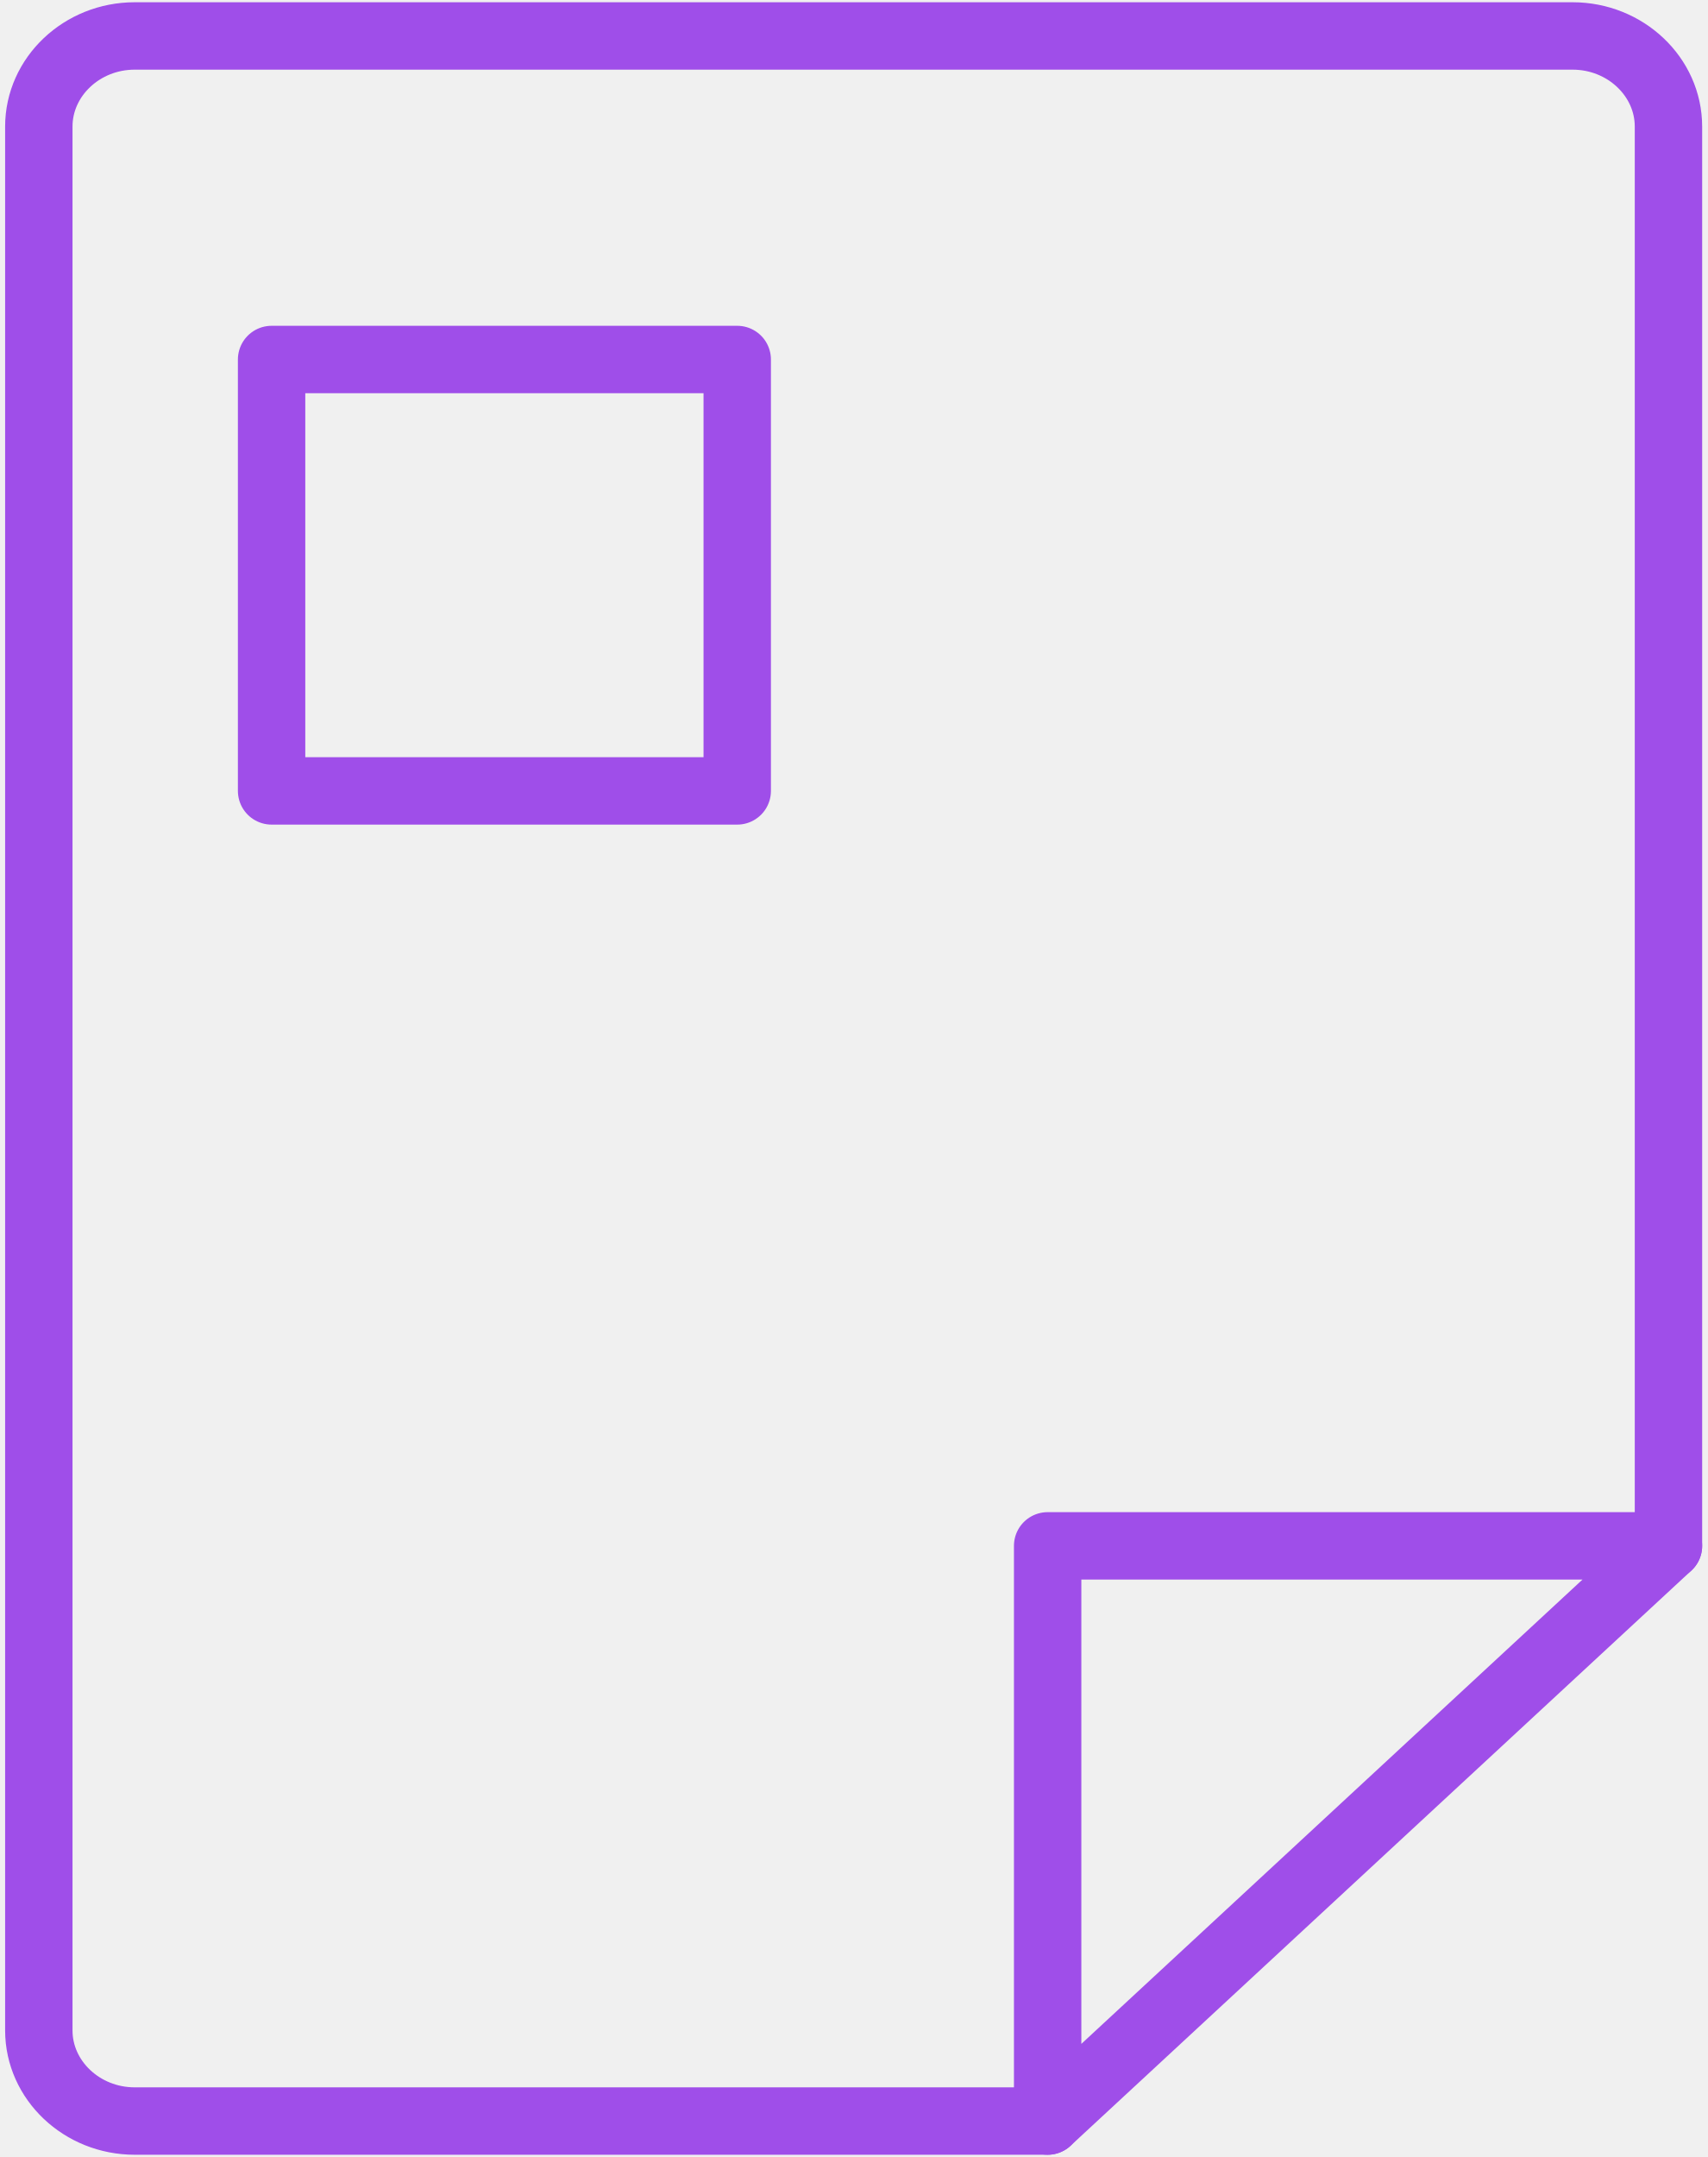
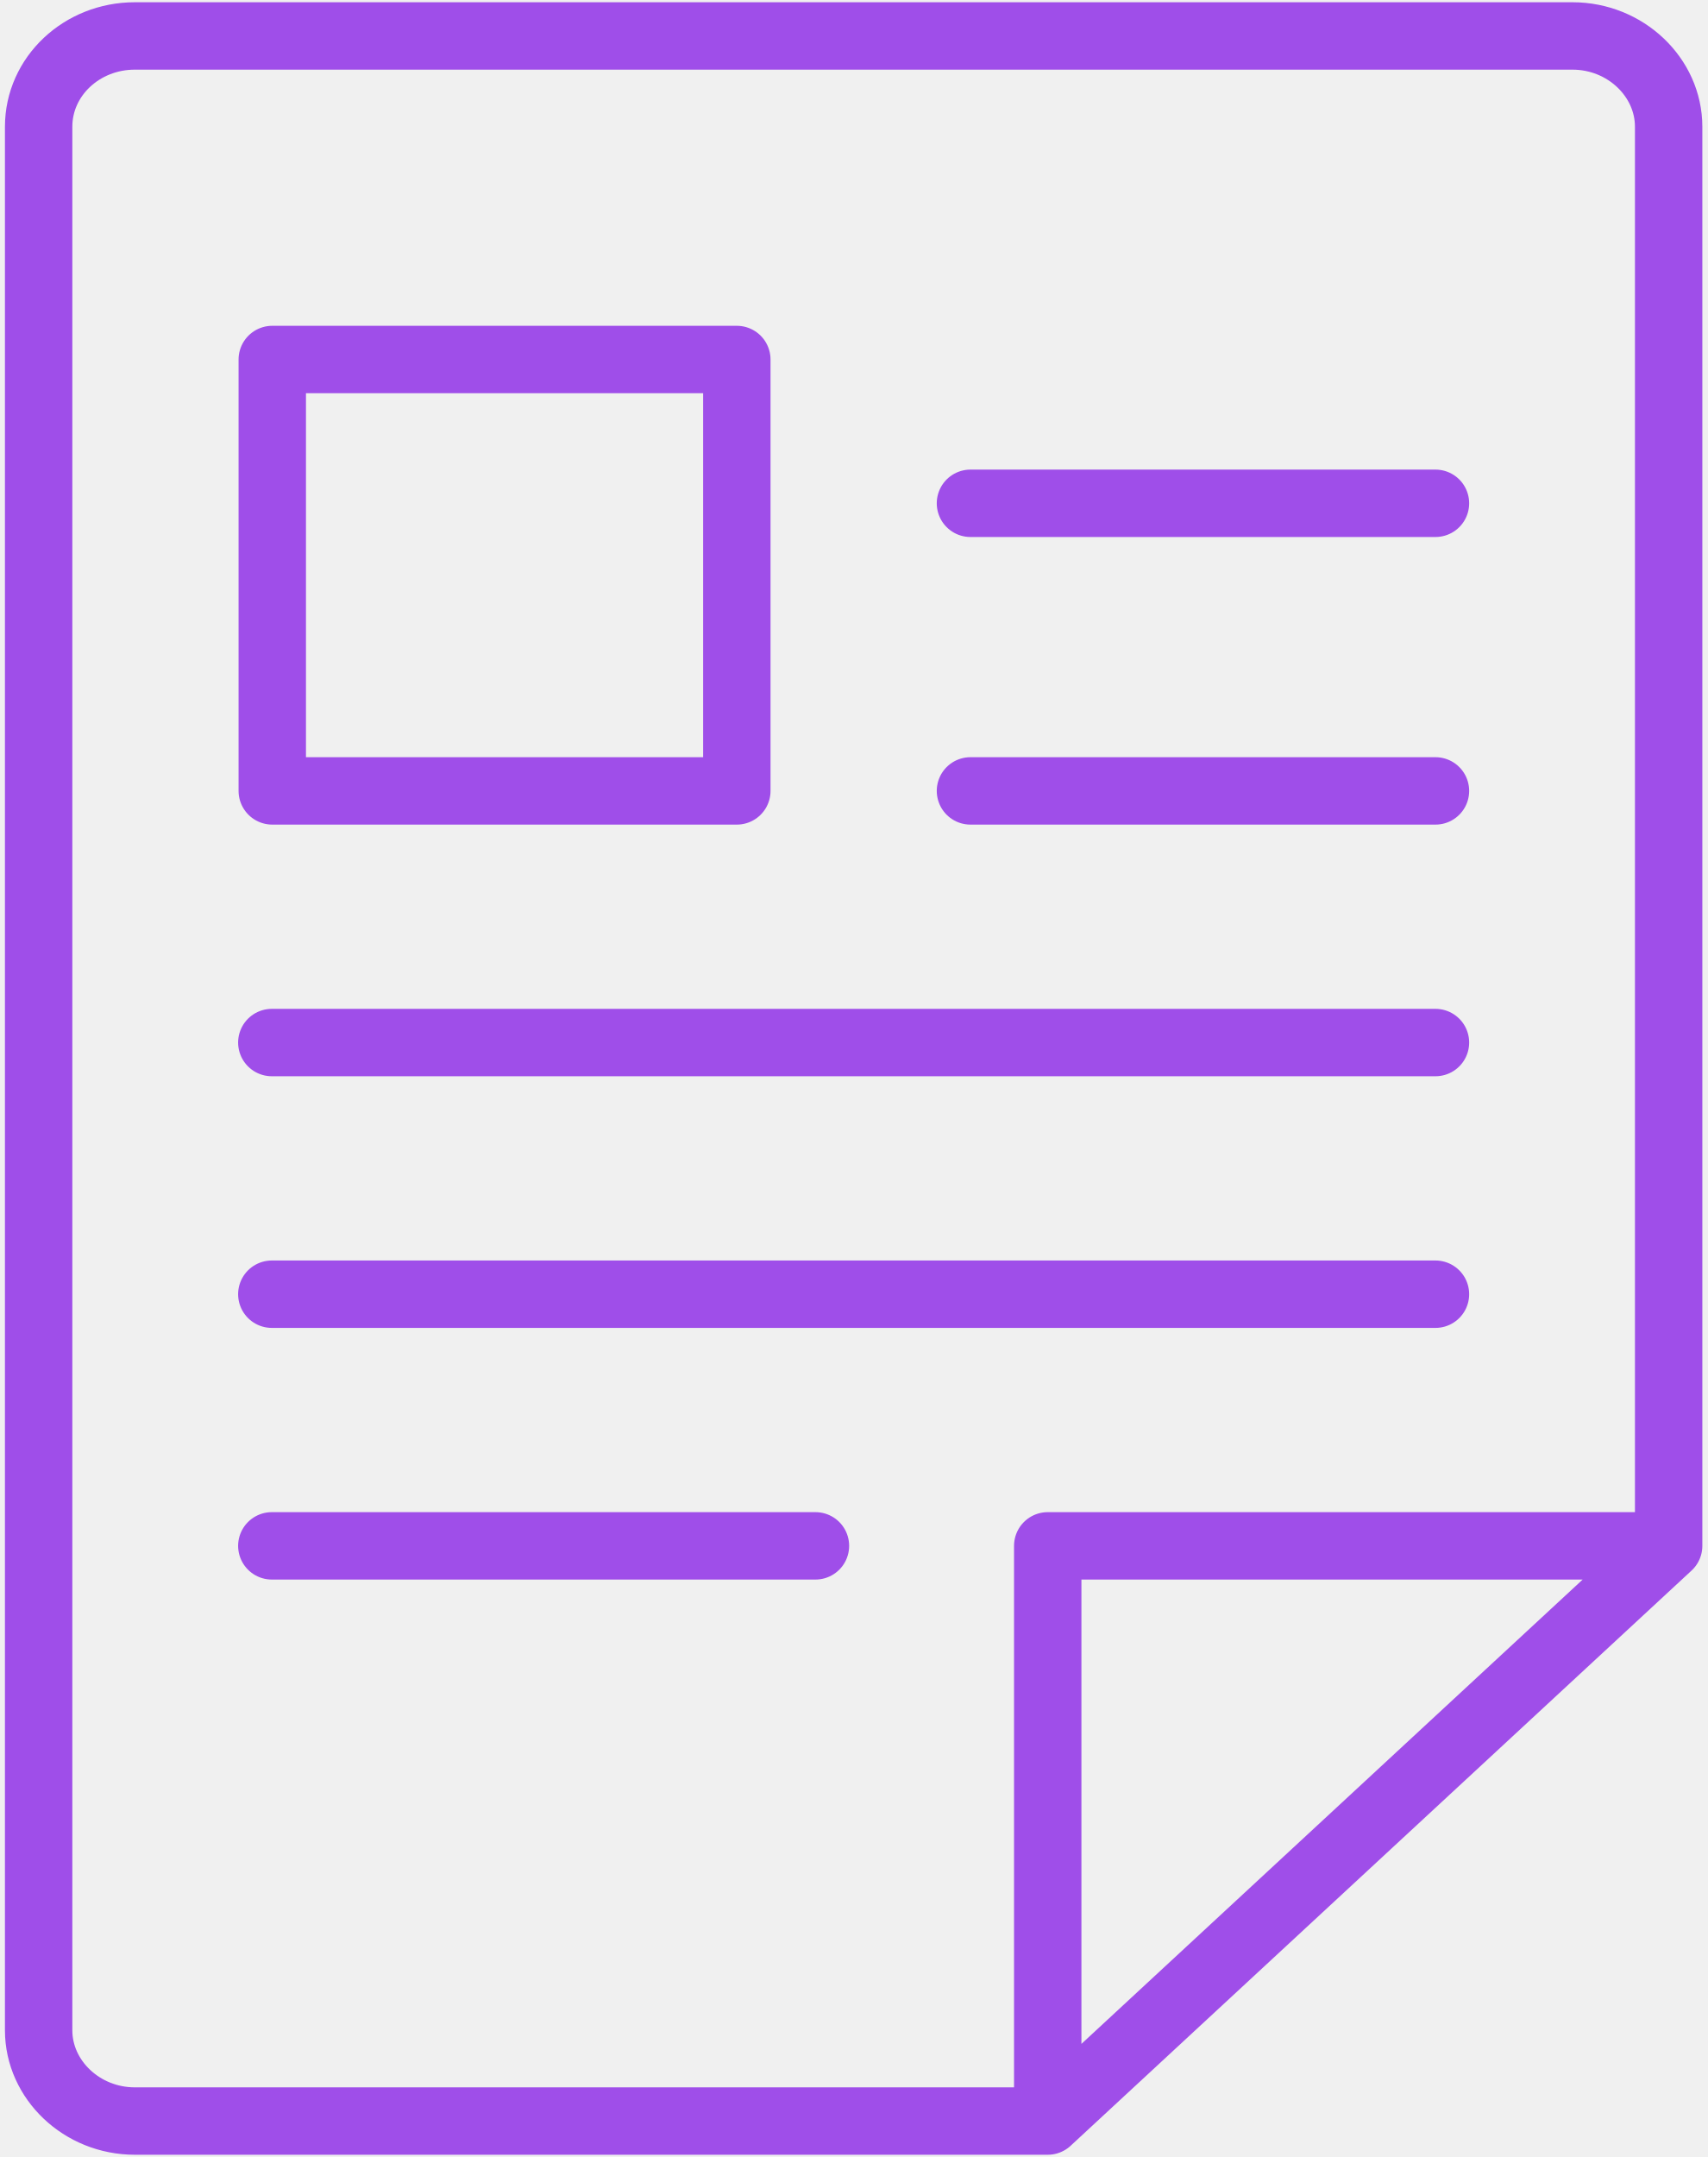
- <svg xmlns="http://www.w3.org/2000/svg" xmlns:xlink="http://www.w3.org/1999/xlink" width="38px" height="48px" viewBox="0 0 38 48" version="1.1">
-   <defs>
-     <path id="path-1" d="M0,0 L38,0 L38,48 L0,48 L0,0 Z" />
-   </defs>
-   <g id="-Blog" stroke="none" stroke-width="1" fill="none" fill-rule="evenodd">
-     <g id="Taxonomy-view" transform="translate(-100, -1216)">
-       <g id="Group" transform="translate(100, 1216)">
-         <path d="M37.136,34.4 L37.136,2.817 C37.136,1.708 36.177,0.8 35.002,0.8 L2.998,0.8 C1.823,0.8 0.864,1.708 0.864,2.817 L0.864,45.182 C0.864,46.292 1.823,47.2 2.998,47.2 L23.318,47.2" id="Stroke-1" stroke="#9F4EE9" stroke-width="1.5" stroke-linecap="round" stroke-linejoin="round" />
-         <path d="M37.136,34.4 L23.318,34.4 L23.318,47.2 L37.136,34.4 L37.136,34.4 Z" id="Stroke-3" stroke="#9F4EE9" stroke-width="1.5" stroke-linecap="round" stroke-linejoin="round" />
-         <mask id="mask-2" fill="white">
-           <use xlink:href="#path-1" />
-         </mask>
-         <g id="Clip-6" />
-         <path d="M16.409,17.6 L6.045,17.6 L6.045,8 L16.409,8 L16.409,17.6 Z" id="Stroke-5" stroke="#9F4EE9" stroke-width="1.5" stroke-linecap="round" stroke-linejoin="round" mask="url(#mask-2)" />
-         <path d="M6.045,23.2 L31.955,23.2" id="Stroke-7" stroke="#9F4EE9" stroke-width="1.5" stroke-linecap="round" stroke-linejoin="round" mask="url(#mask-2)" />
-         <path d="M21.591,17.6 L31.955,17.6" id="Stroke-8" stroke="#9F4EE9" stroke-width="1.5" stroke-linecap="round" stroke-linejoin="round" mask="url(#mask-2)" />
-         <path d="M21.591,11.2 L31.955,11.2" id="Stroke-9" stroke="#9F4EE9" stroke-width="1.5" stroke-linecap="round" stroke-linejoin="round" mask="url(#mask-2)" />
-         <path d="M6.045,28.8 L31.955,28.8" id="Stroke-10" stroke="#9F4EE9" stroke-width="1.5" stroke-linecap="round" stroke-linejoin="round" mask="url(#mask-2)" />
-         <path d="M6.045,34.4 L18.136,34.4" id="Stroke-11" stroke="#9F4EE9" stroke-width="1.5" stroke-linecap="round" stroke-linejoin="round" mask="url(#mask-2)" />
-       </g>
-     </g>
-   </g>
+ <svg xmlns="http://www.w3.org/2000/svg" viewBox="0 0 38 48">
+   <path fill="none" fill-rule="evenodd" stroke="#9F4EE9" stroke-width="1.5" stroke-linecap="round" stroke-linejoin="round" d="M37.14 34.4V2.82c0-1.1-.96-2.02-2.14-2.02H3C1.82.8.86 1.7.86 2.82v42.36c0 1.1.96 2.02 2.14 2.02h20.32 M37.14 34.4H23.32v12.8l13.82-12.8z M16.4 17.6H6.06V8H16.4v9.6zM6.05 23.2h25.9M21.6 17.6h10.35M21.6 11.2h10.35M6.05 28.8h25.9M6.05 34.4h12.1" />
</svg>
